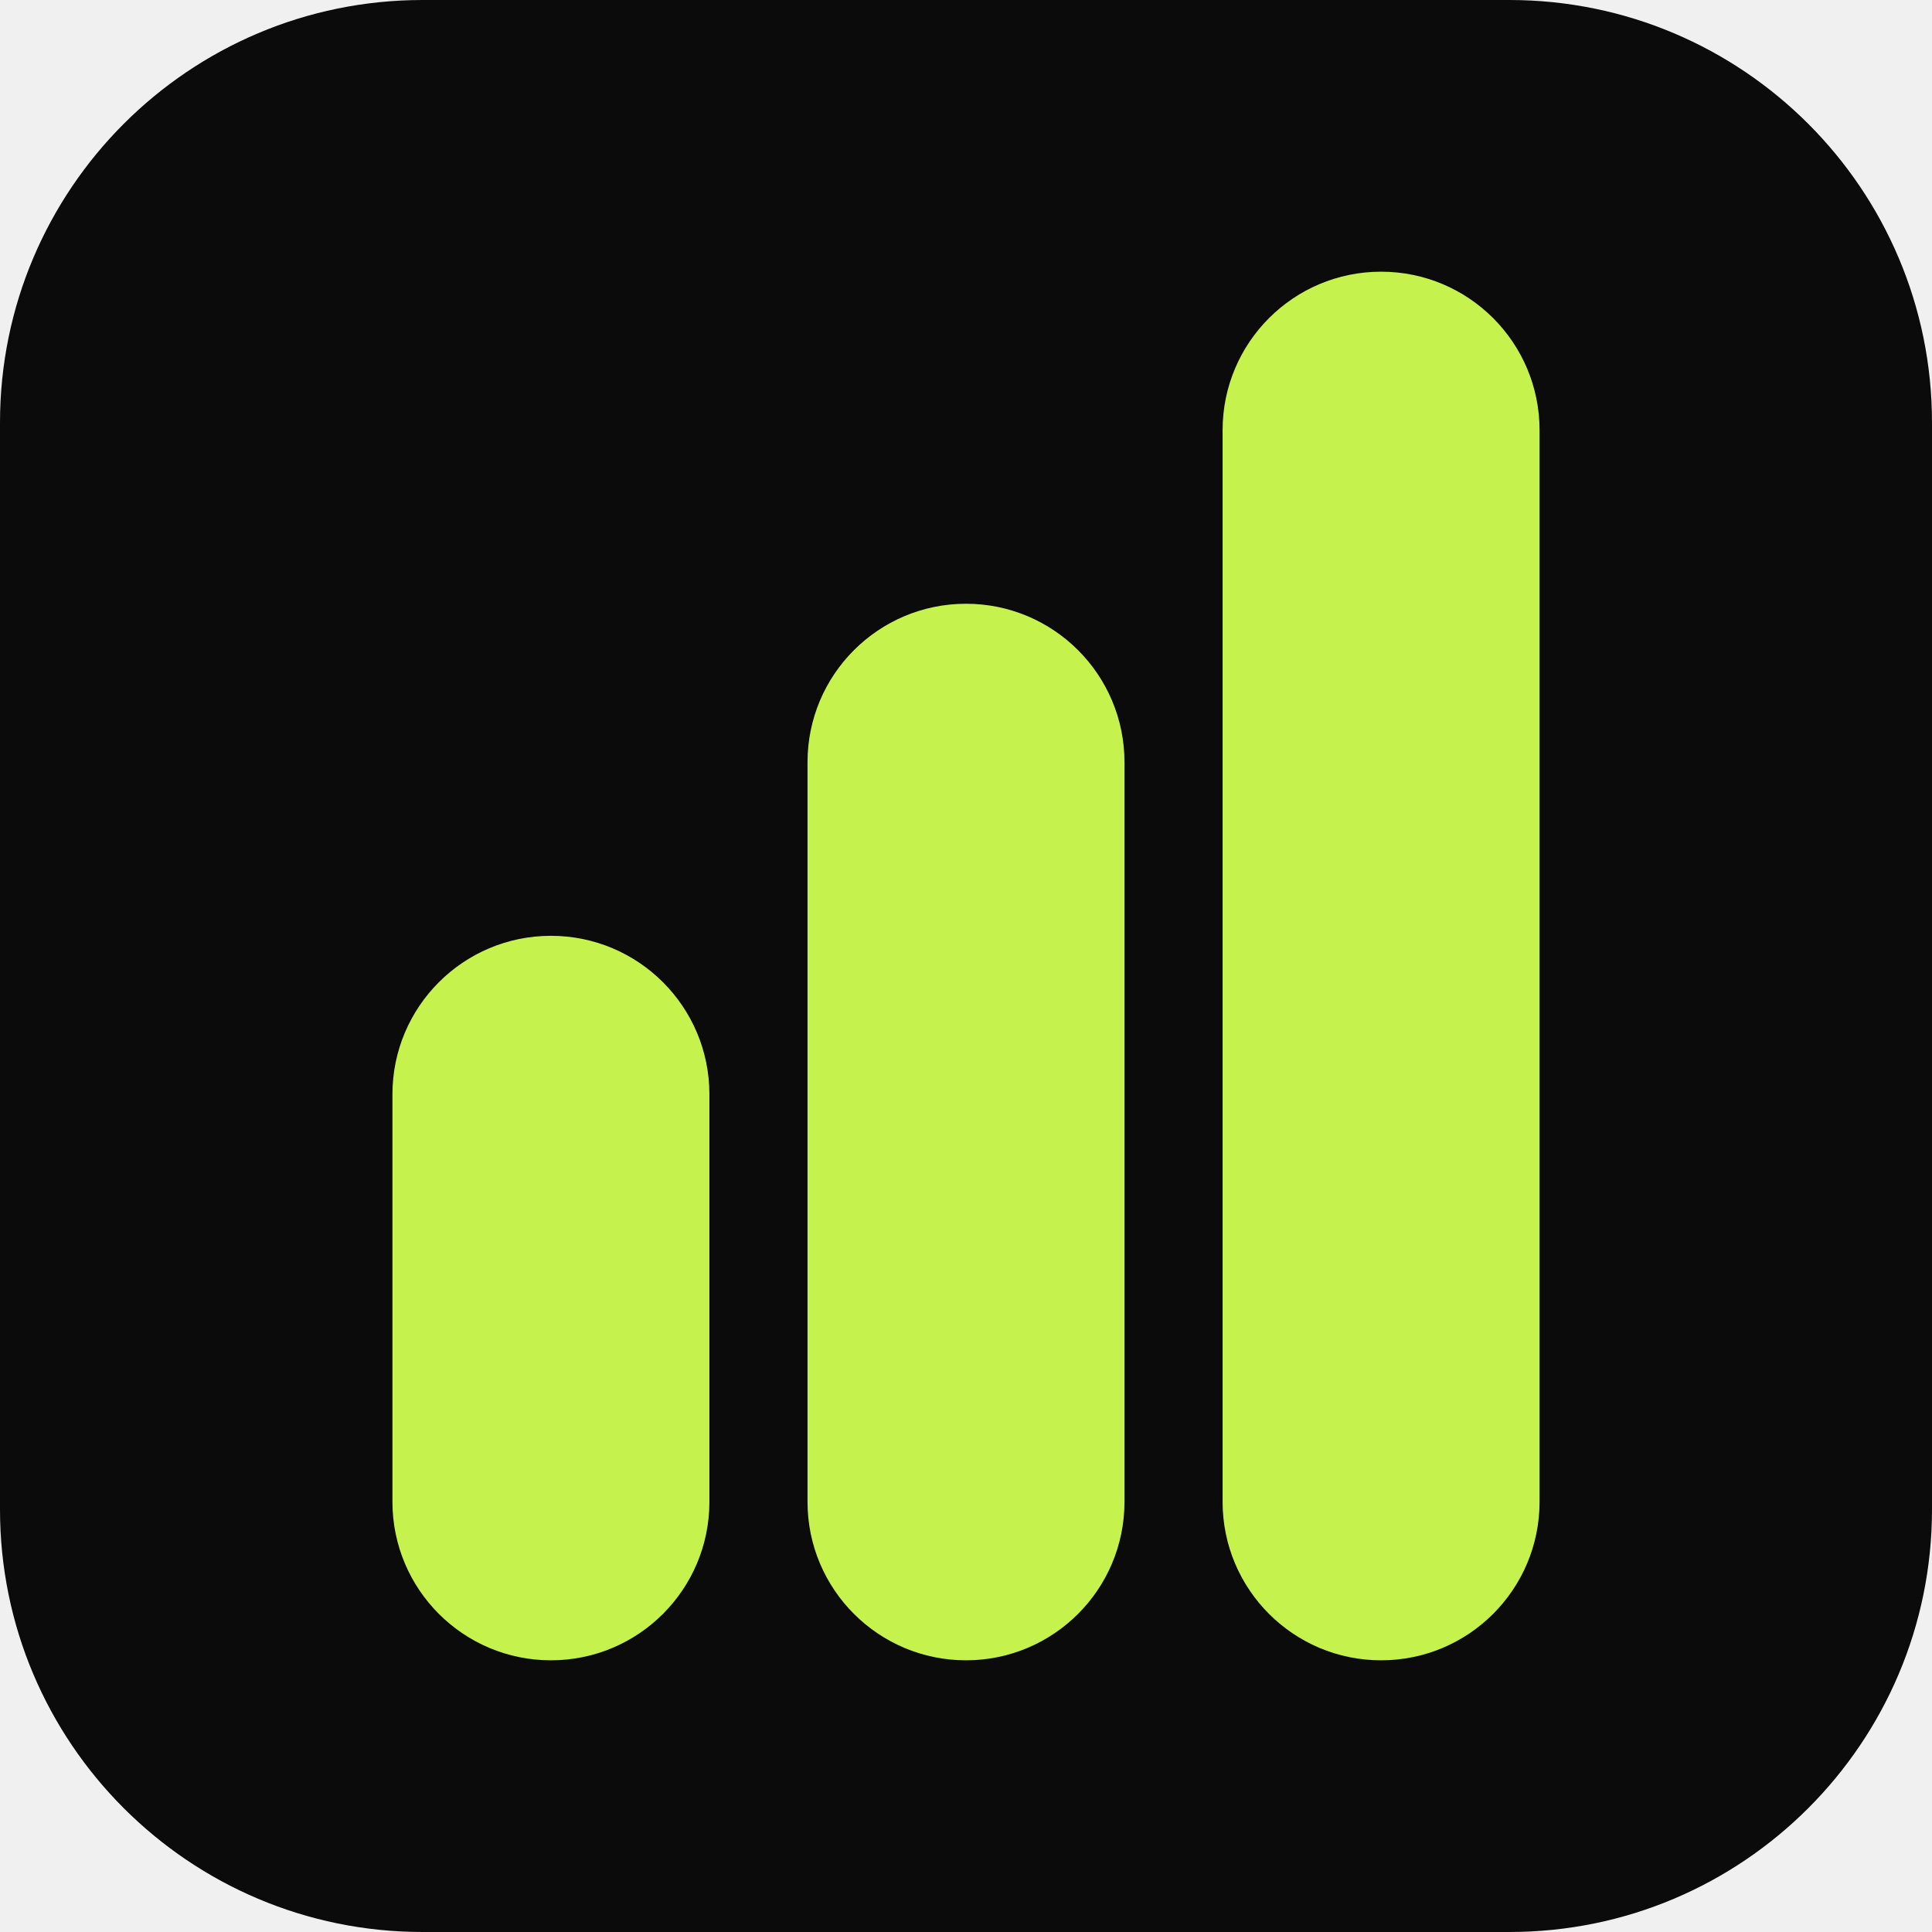
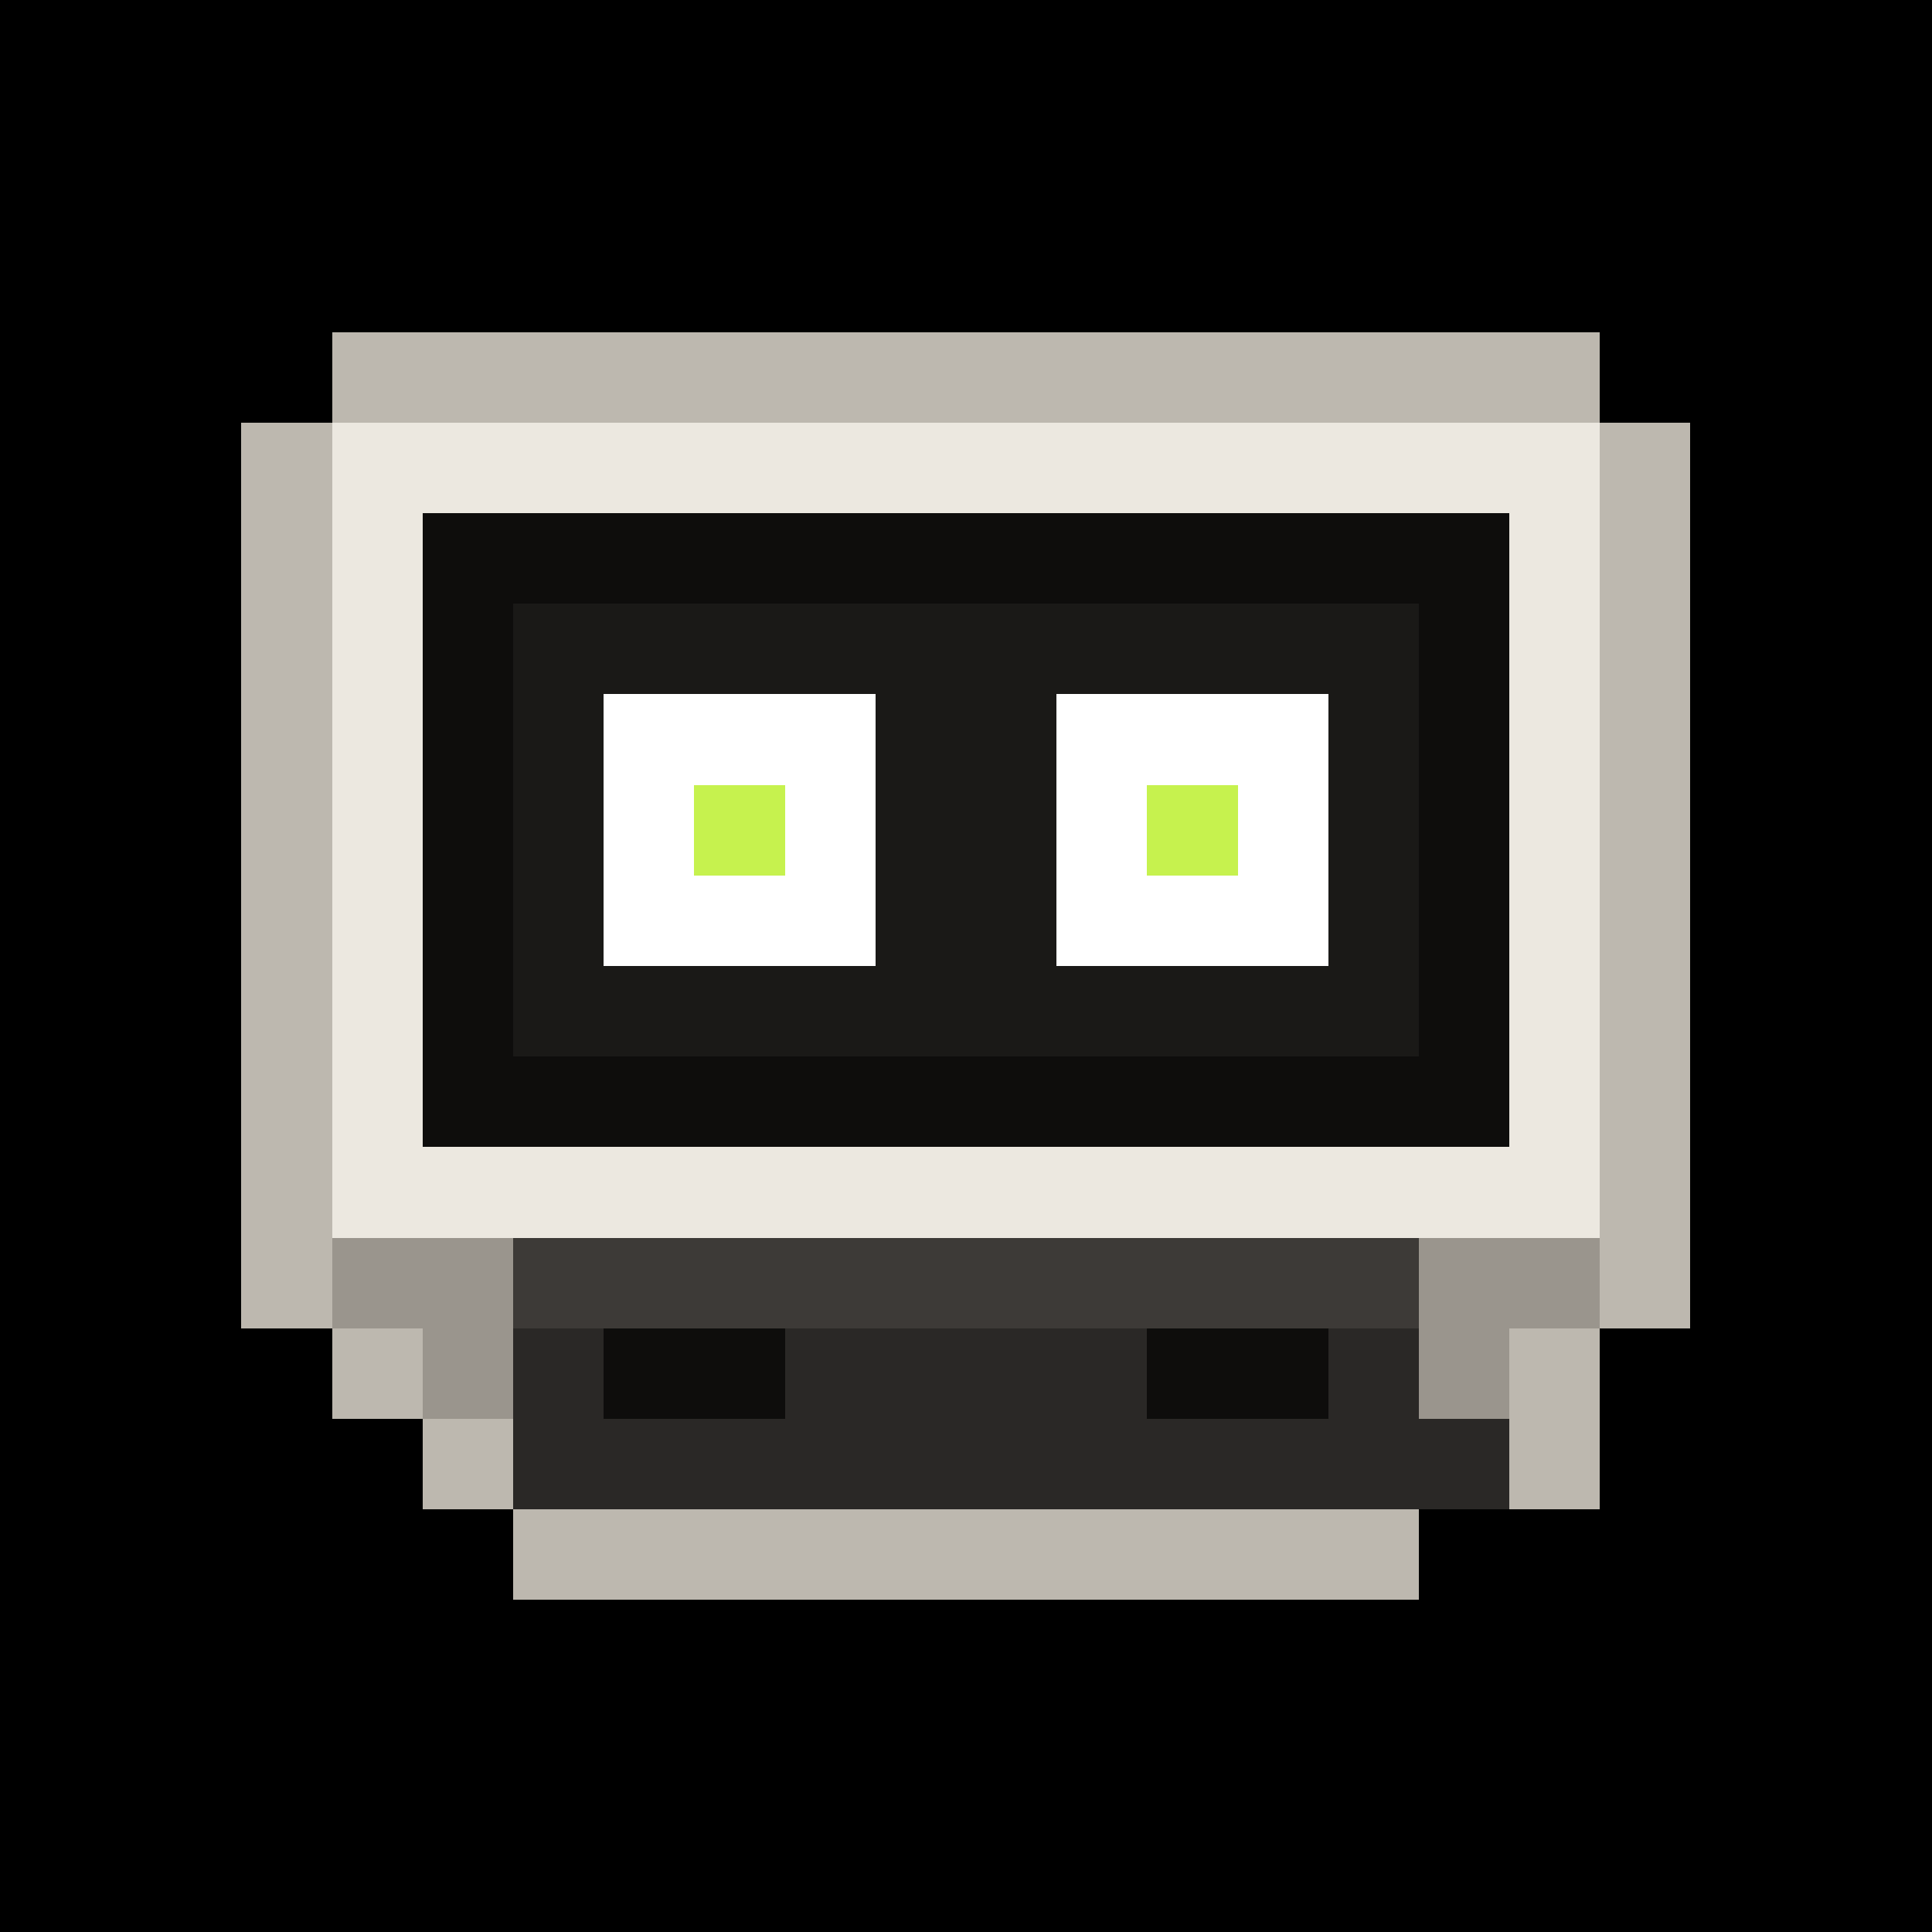
- <svg xmlns="http://www.w3.org/2000/svg" viewBox="0 0 128 128">
-   <rect width="128" height="128" rx="28" fill="#0b0b0b" />
+ <svg xmlns="http://www.w3.org/2000/svg" viewBox="0 0 128 128" shape-rendering="crispEdges">
+   <rect width="128" height="128" fill="#000000" />
+   <g fill="#0e0d0c">
+     <rect x="28" y="34" width="72" height="6" />
+     <rect x="28" y="40" width="6" height="30" />
+     <rect x="94" y="40" width="6" height="30" />
+     <rect x="28" y="70" width="72" height="6" />
+     <rect x="40" y="88" width="12" height="6" />
+     <rect x="76" y="88" width="12" height="6" />
+   </g>
+   <g fill="#1a1917">
+     <rect x="34" y="40" width="60" height="6" />
+     <rect x="34" y="46" width="6" height="18" />
+     <rect x="58" y="46" width="12" height="18" />
+     <rect x="88" y="46" width="6" height="18" />
+     <rect x="34" y="64" width="60" height="6" />
+   </g>
+   <g fill="#2a2826">
+     <rect x="34" y="88" width="6" height="6" />
+     <rect x="52" y="88" width="24" height="6" />
+     <rect x="88" y="88" width="6" height="6" />
+     <rect x="34" y="94" width="66" height="6" />
+   </g>
+   <g fill="#3d3a37">
+     <rect x="34" y="82" width="60" height="6" />
+   </g>
+   <g fill="#9a958d">
+     <rect x="22" y="82" width="12" height="6" />
+     <rect x="94" y="82" width="12" height="6" />
+     <rect x="28" y="88" width="6" height="6" />
+     <rect x="94" y="88" width="6" height="6" />
+   </g>
+   <g fill="#bdb8af">
+     <rect x="22" y="22" width="84" height="6" />
+     <rect x="16" y="28" width="6" height="60" />
+     <rect x="106" y="28" width="6" height="60" />
+     <rect x="22" y="88" width="6" height="6" />
+     <rect x="100" y="88" width="6" height="12" />
+     <rect x="28" y="94" width="6" height="6" />
+     <rect x="34" y="100" width="60" height="6" />
+   </g>
  <g fill="#c6f24e">
-     <rect x="26" y="62" width="21" height="48" rx="10.5" />
-     <rect x="53.5" y="40" width="21" height="70" rx="10.5" />
-     <rect x="81" y="18" width="21" height="92" rx="10.5" />
+     <rect x="46" y="52" width="6" height="6" />
+     <rect x="76" y="52" width="6" height="6" />
+   </g>
+   <g fill="#ece8e0">
+     <rect x="22" y="28" width="84" height="6" />
+     <rect x="22" y="34" width="6" height="42" />
+     <rect x="100" y="34" width="6" height="42" />
+     <rect x="22" y="76" width="84" height="6" />
+   </g>
+   <g fill="#ffffff">
+     <rect x="40" y="46" width="18" height="6" />
+     <rect x="70" y="46" width="18" height="6" />
+     <rect x="40" y="52" width="6" height="6" />
+     <rect x="52" y="52" width="6" height="6" />
+     <rect x="70" y="52" width="6" height="6" />
+     <rect x="82" y="52" width="6" height="6" />
+     <rect x="40" y="58" width="18" height="6" />
+     <rect x="70" y="58" width="18" height="6" />
  </g>
</svg>
